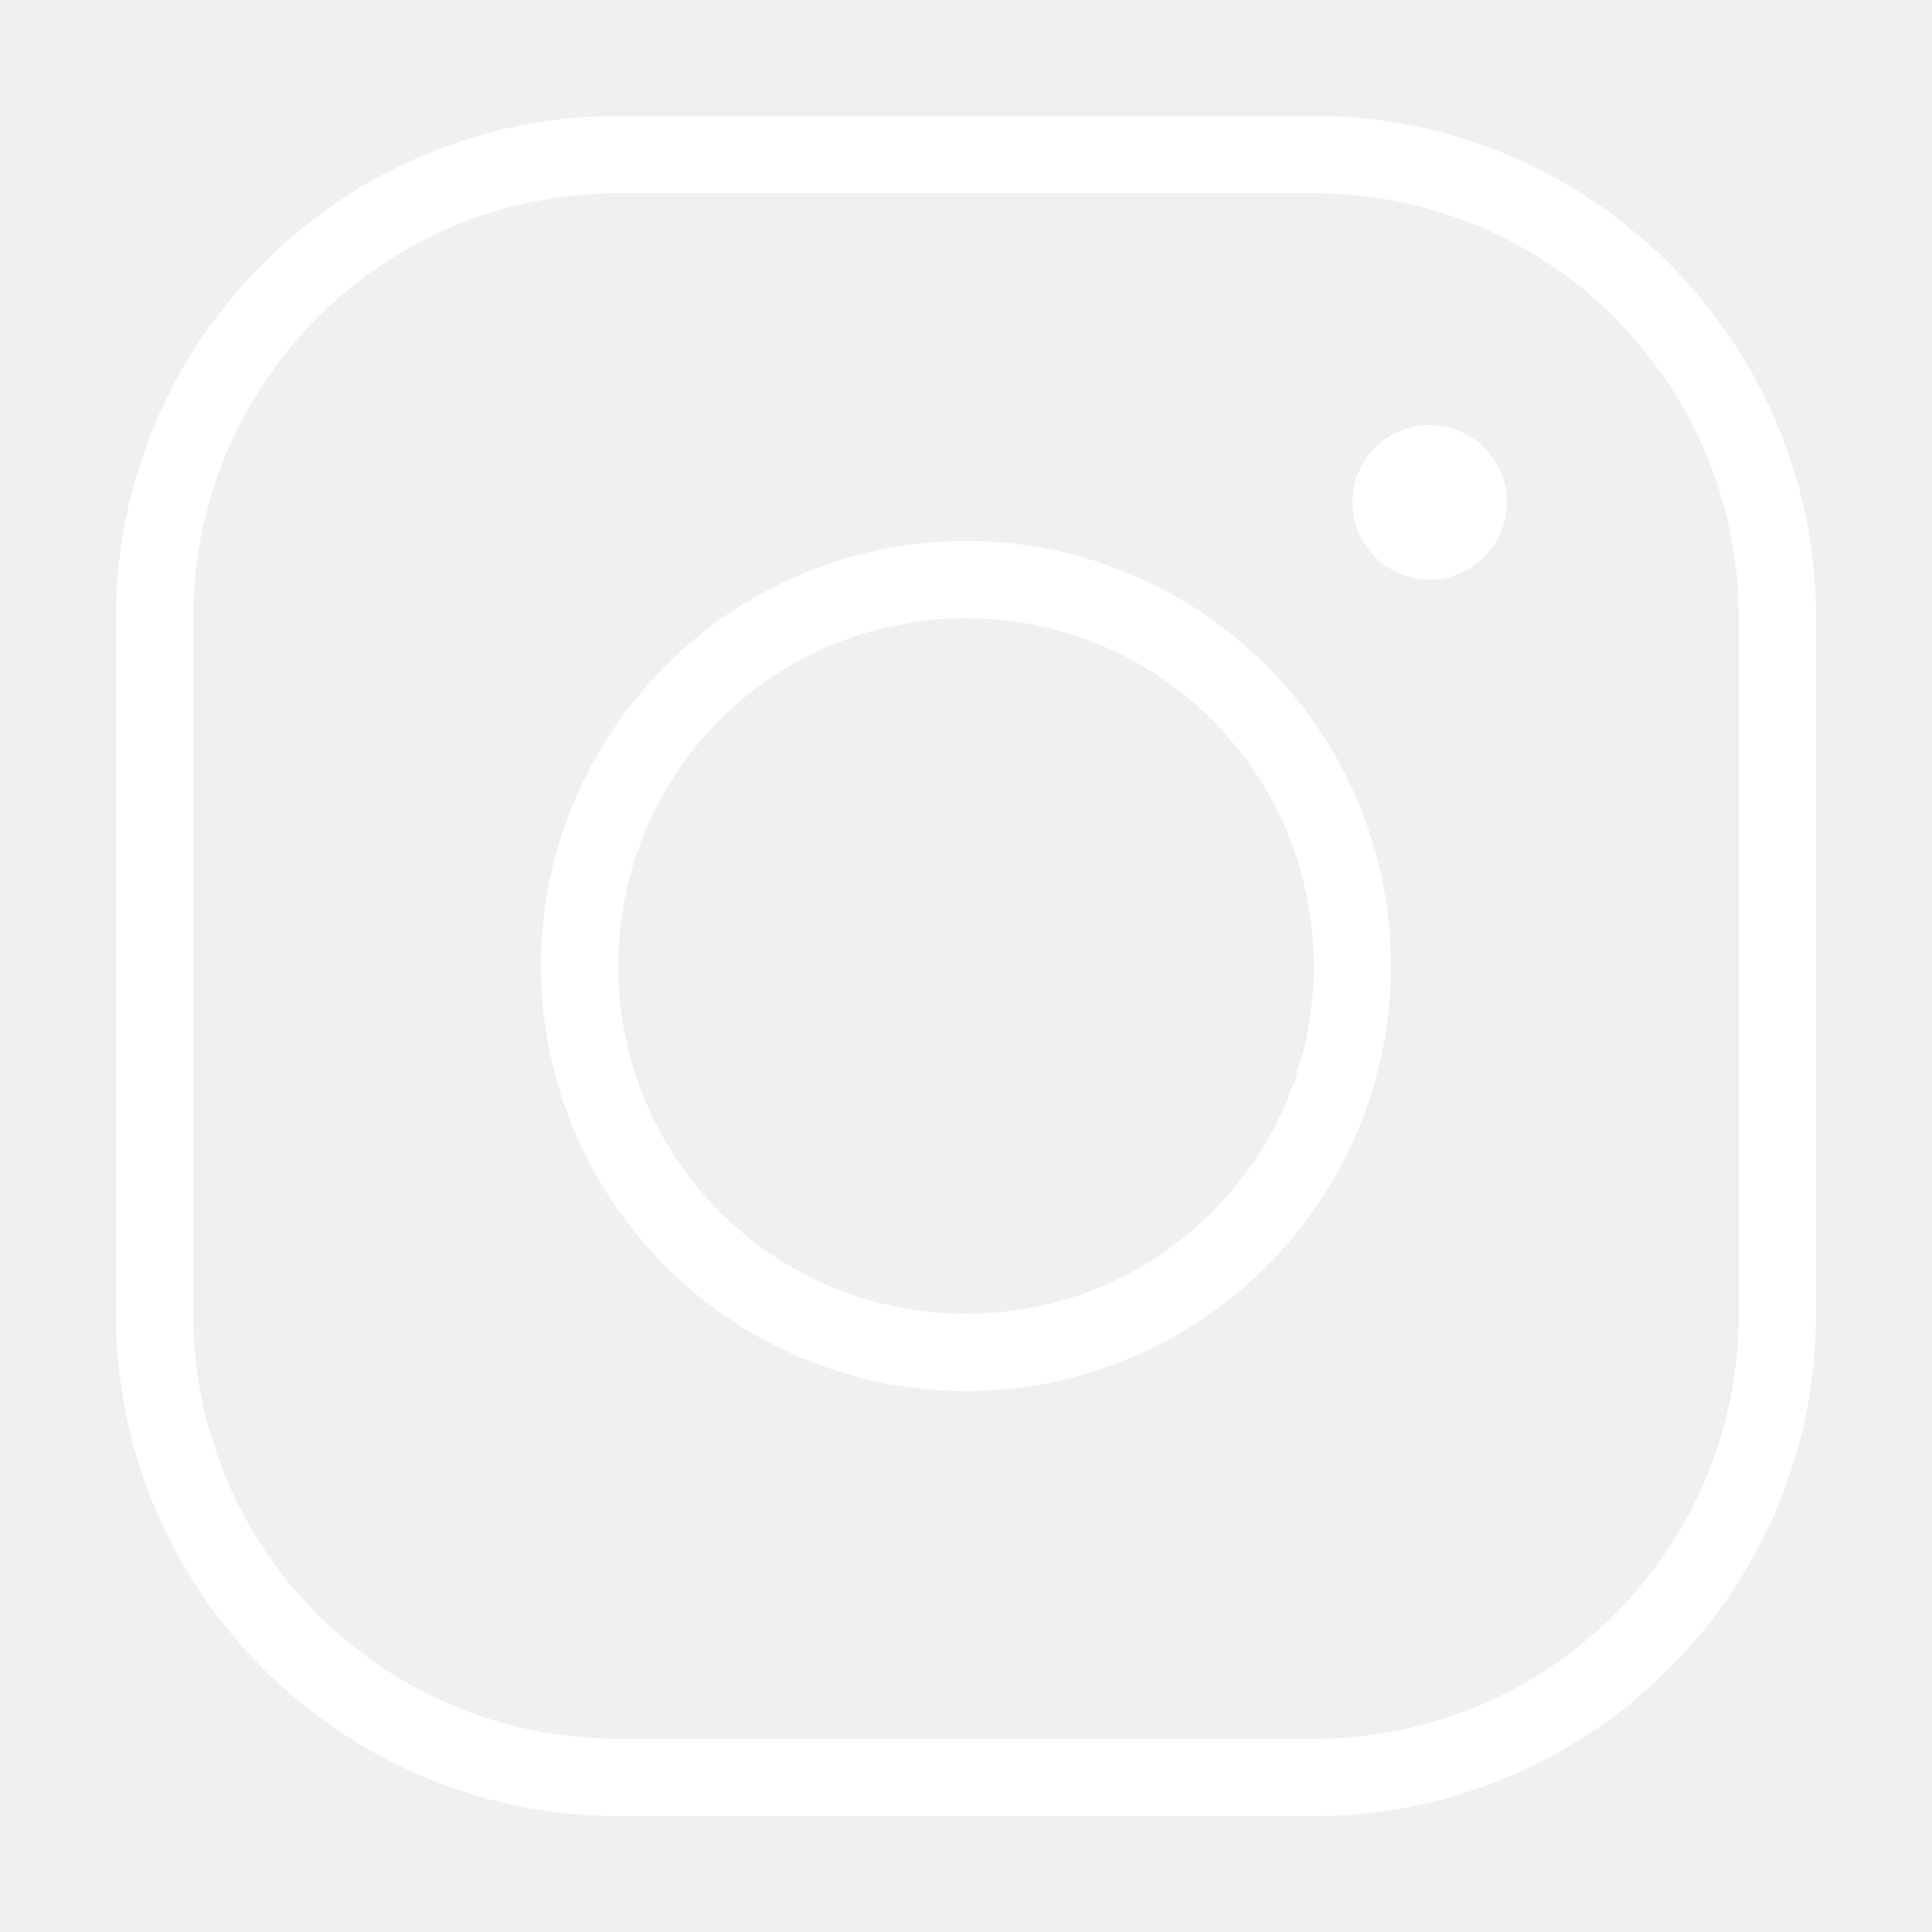
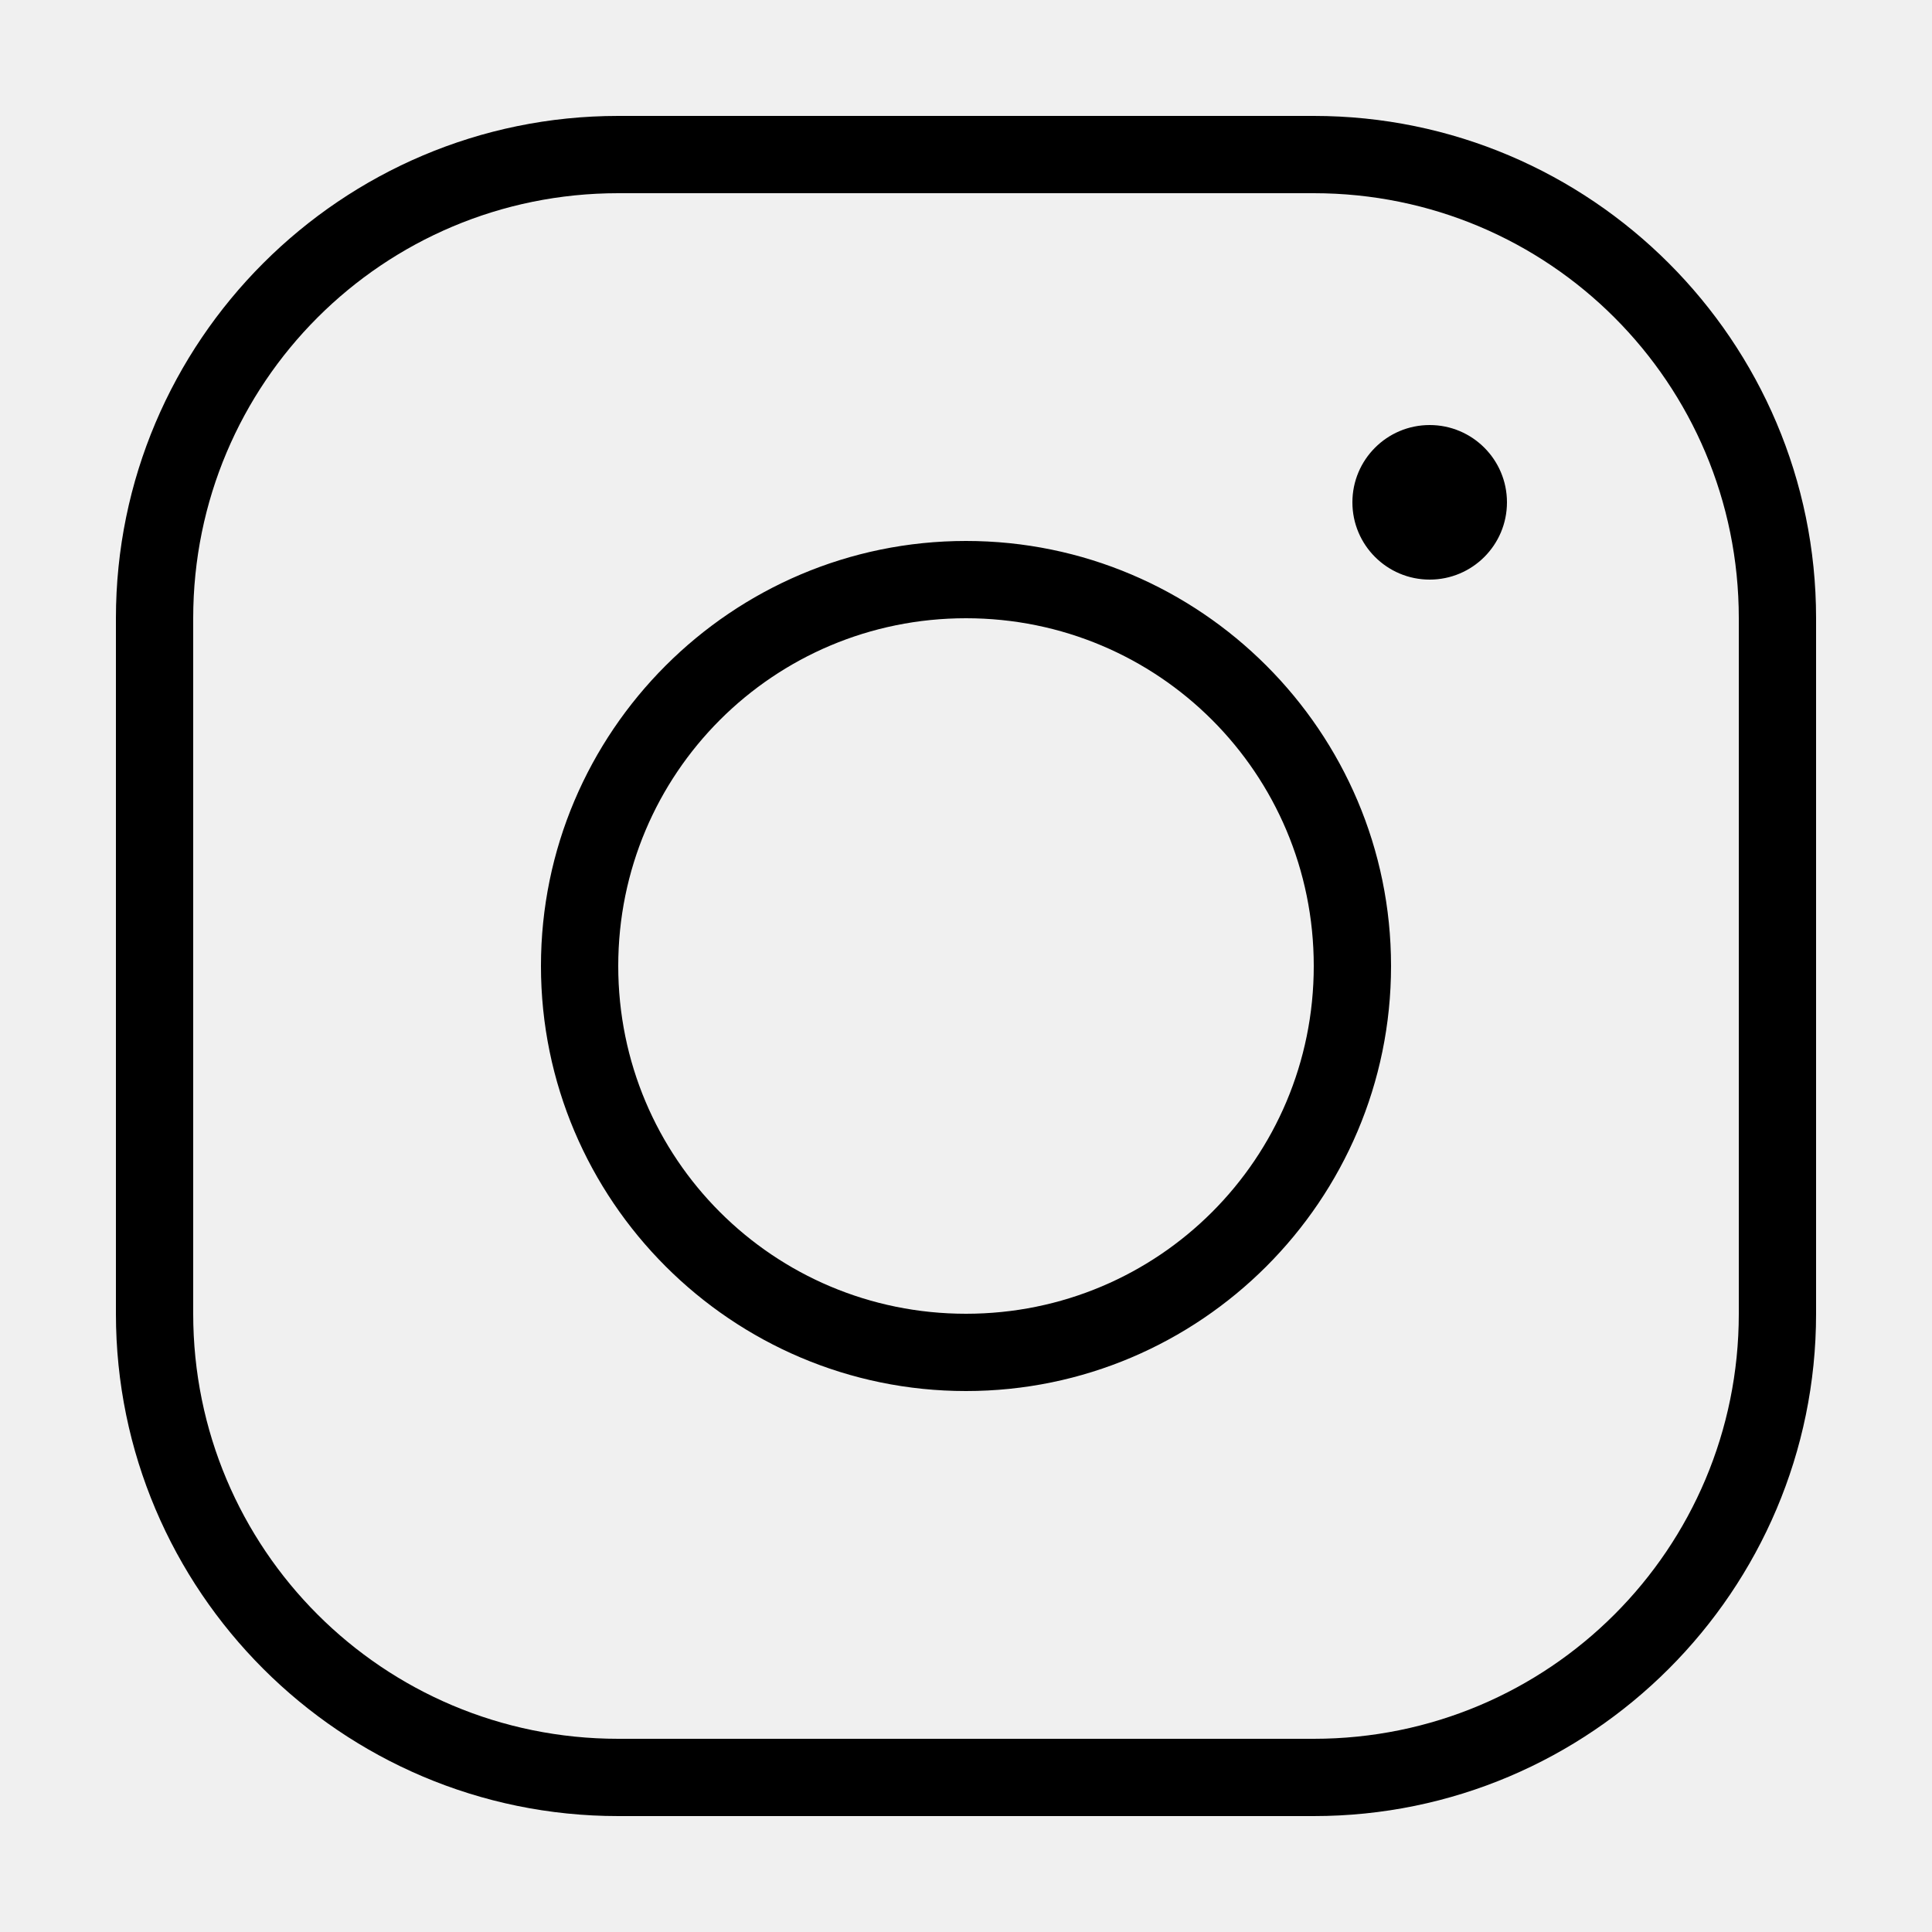
<svg xmlns="http://www.w3.org/2000/svg" viewBox="0 0 50 50" width="50px" height="50px">
-   <path d="M 16 3 C 8.832 3 3 8.832 3 16 L 3 34 C 3 41.168 8.832 47 16 47 L 34 47 C 41.168 47 47 41.168 47 34 L 47 16 C 47 8.832 41.168 3 34 3 L 16 3 z M 16 5 L 34 5 C 40.086 5 45 9.914 45 16 L 45 34 C 45 40.086 40.086 45 34 45 L 16 45 C 9.914 45 5 40.086 5 34 L 5 16 C 5 9.914 9.914 5 16 5 z M 37 11 A 2 2 0 0 0 35 13 A 2 2 0 0 0 37 15 A 2 2 0 0 0 39 13 A 2 2 0 0 0 37 11 z M 25 14 C 18.937 14 14 18.937 14 25 C 14 31.063 18.937 36 25 36 C 31.063 36 36 31.063 36 25 C 36 18.937 31.063 14 25 14 z M 25 16 C 29.982 16 34 20.018 34 25 C 34 29.982 29.982 34 25 34 C 20.018 34 16 29.982 16 25 C 16 20.018 20.018 16 25 16 z" fill="white" />
+   <path d="M 16 3 C 8.832 3 3 8.832 3 16 L 3 34 C 3 41.168 8.832 47 16 47 L 34 47 C 41.168 47 47 41.168 47 34 L 47 16 C 47 8.832 41.168 3 34 3 L 16 3 z M 16 5 L 34 5 C 40.086 5 45 9.914 45 16 L 45 34 C 45 40.086 40.086 45 34 45 L 16 45 C 9.914 45 5 40.086 5 34 L 5 16 C 5 9.914 9.914 5 16 5 z M 37 11 A 2 2 0 0 0 35 13 A 2 2 0 0 0 37 15 A 2 2 0 0 0 39 13 A 2 2 0 0 0 37 11 z M 25 14 C 18.937 14 14 18.937 14 25 C 14 31.063 18.937 36 25 36 C 31.063 36 36 31.063 36 25 C 36 18.937 31.063 14 25 14 z M 25 16 C 29.982 16 34 20.018 34 25 C 34 29.982 29.982 34 25 34 C 20.018 34 16 29.982 16 25 C 16 20.018 20.018 16 25 16 z" fill="black" />
</svg>
